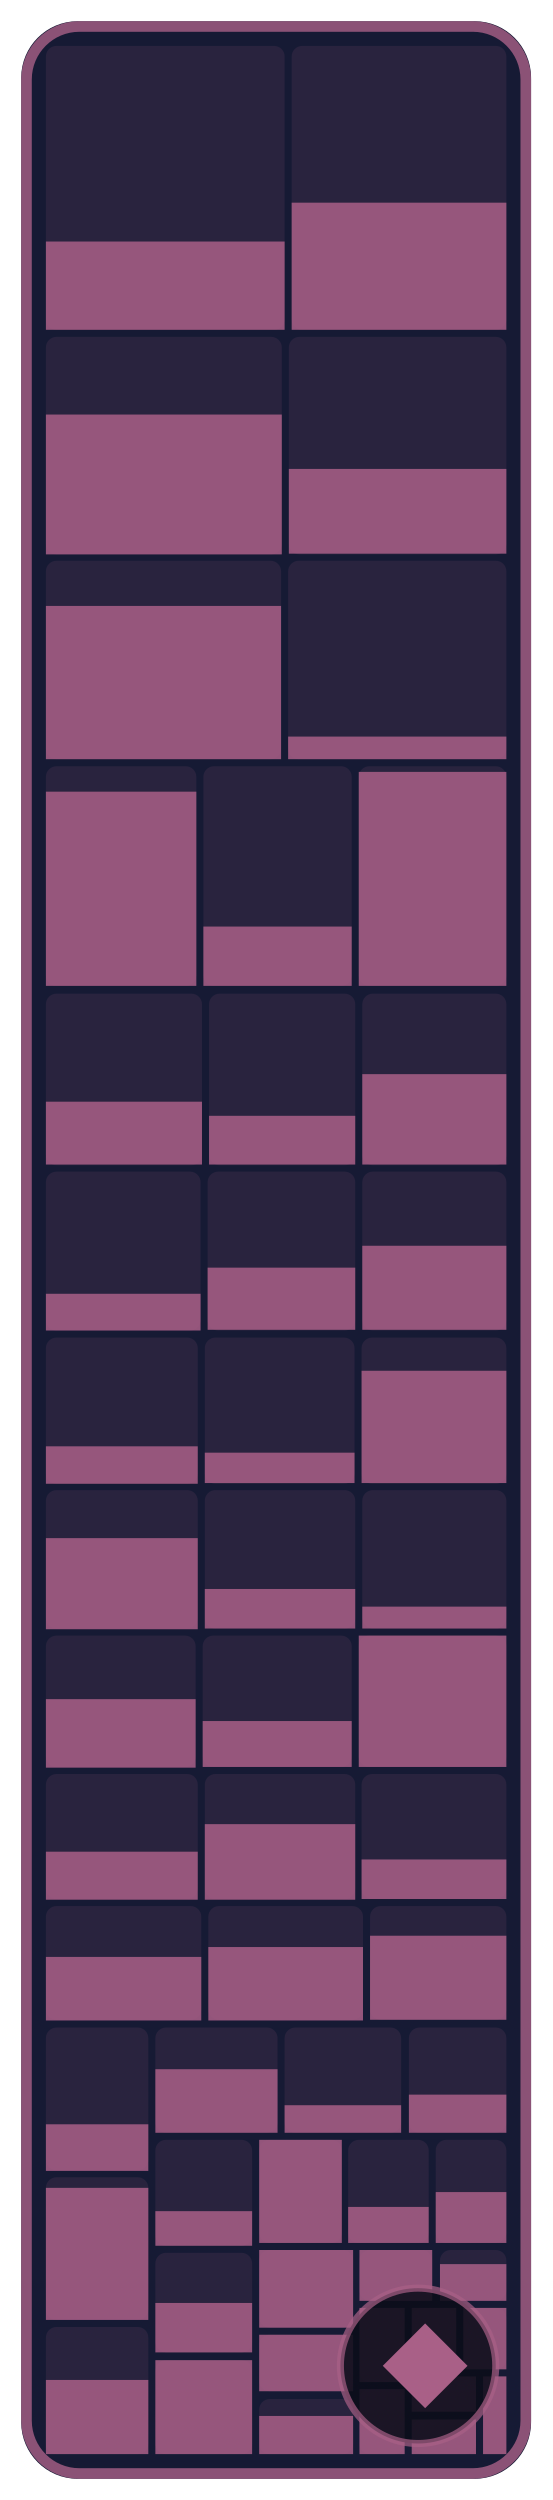
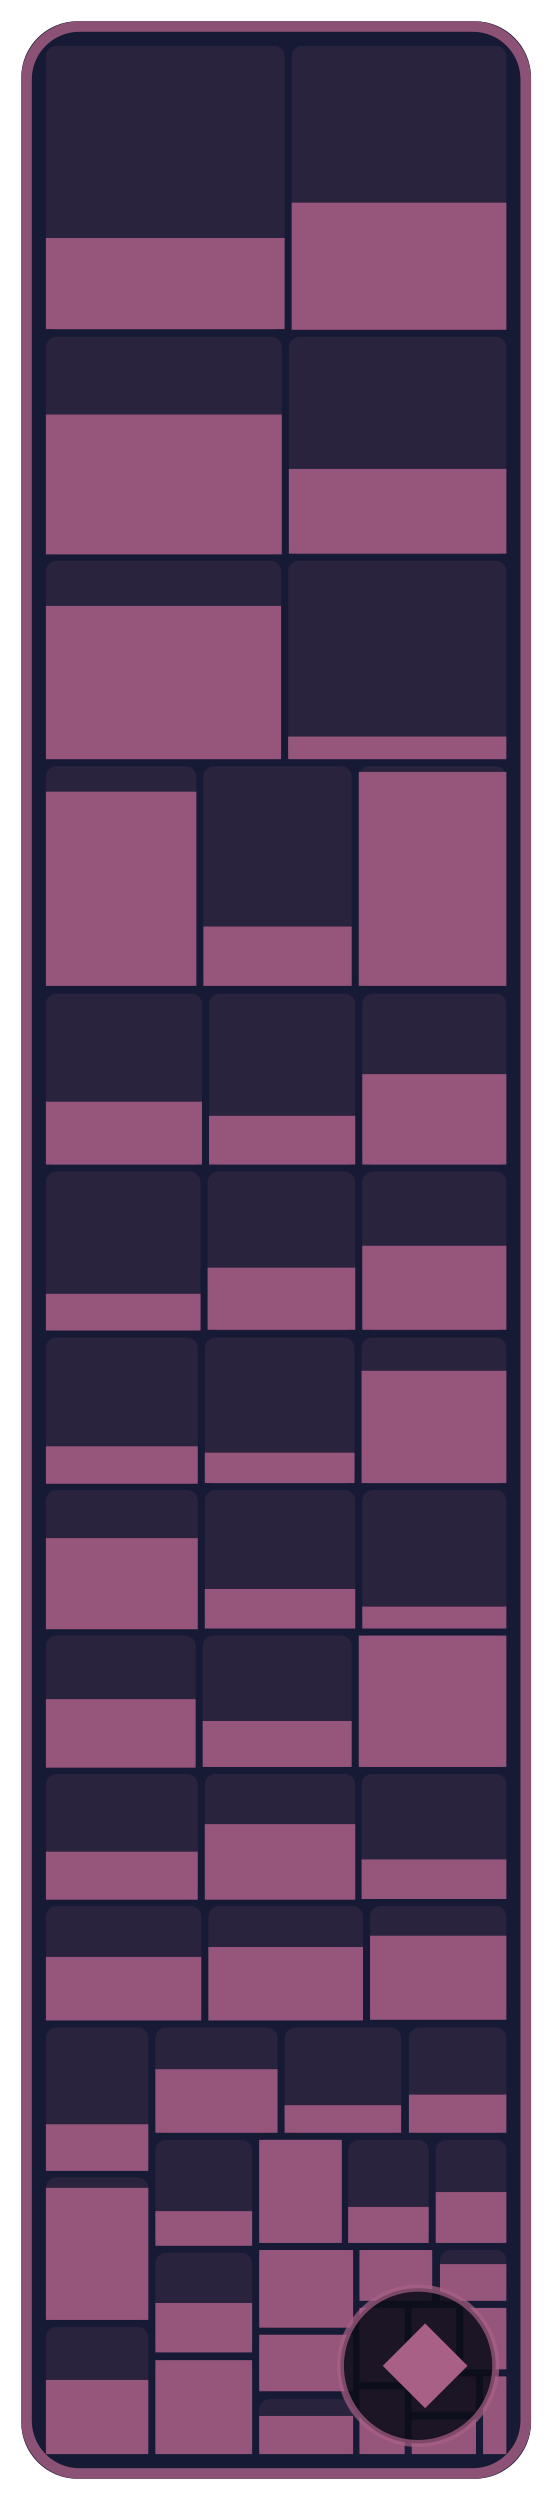
- <svg xmlns="http://www.w3.org/2000/svg" width="78.2" height="354" viewBox="0 0 78.2 354" role="img" aria-label="NPCs: 51.2 % of 291,360 bytes of code matched, 493 of 594 functions">
+ <svg xmlns="http://www.w3.org/2000/svg" width="78.2" height="354" viewBox="0 0 78.2 354" role="img" aria-label="NPCs: 51.3 % of 291,360 bytes of code matched, 494 of 594 functions">
  <style>text { font-family: -apple-system, BlinkMacSystemFont, 'Segoe UI', Helvetica, Arial, sans-serif; } .mono { font-family: ui-monospace, SFMono-Regular, 'SF Mono', Menlo, Consolas, monospace; } text { paint-order: stroke; stroke: #161a34; stroke-opacity: 0.55; stroke-width: 2.5px; stroke-linejoin: round; } .rise { transform-box: fill-box; transform-origin: 50% 100%; animation: rise 1.6s cubic-bezier(.2,.8,.2,1) .2s both; } @keyframes rise { from { transform: scaleY(0); } } @media (prefers-reduced-motion: reduce) { * { animation: none !important; } }</style>
  <rect x="3" y="3" width="72.2" height="348" rx="8" fill="#161a34" />
  <rect x="6.5" y="6.5" width="33.8" height="40.2" rx="1.5" fill="#a96087" fill-opacity="0.13" />
-   <rect class="rise" x="6.5" y="34.2" width="33.8" height="12.5" fill="#a96087" fill-opacity="0.85" />
+   <rect class="rise" x="6.5" y="33.7" width="33.8" height="12.9" fill="#a96087" fill-opacity="0.85" />
  <rect x="41.3" y="6.5" width="30.4" height="40.2" rx="1.5" fill="#a96087" fill-opacity="0.13" />
  <rect class="rise" x="41.3" y="28.7" width="30.4" height="18.0" fill="#a96087" fill-opacity="0.85" />
  <rect x="6.5" y="47.7" width="33.4" height="30.8" rx="1.5" fill="#a96087" fill-opacity="0.13" />
  <rect class="rise" x="6.5" y="58.7" width="33.4" height="19.8" fill="#a96087" fill-opacity="0.85" />
  <rect x="40.9" y="47.7" width="30.8" height="30.8" rx="1.5" fill="#a96087" fill-opacity="0.13" />
  <rect class="rise" x="40.9" y="66.4" width="30.8" height="12.0" fill="#a96087" fill-opacity="0.85" />
  <rect x="6.5" y="79.4" width="33.3" height="28.1" rx="1.5" fill="#a96087" fill-opacity="0.13" />
  <rect class="rise" x="6.5" y="85.8" width="33.3" height="21.7" fill="#a96087" fill-opacity="0.85" />
  <rect x="40.8" y="79.4" width="30.9" height="28.1" rx="1.5" fill="#a96087" fill-opacity="0.13" />
  <rect class="rise" x="40.8" y="104.3" width="30.9" height="3.2" fill="#a96087" fill-opacity="0.85" />
  <rect x="6.5" y="108.5" width="21.3" height="31.1" rx="1.5" fill="#a96087" fill-opacity="0.13" />
  <rect class="rise" x="6.5" y="112.1" width="21.3" height="27.5" fill="#a96087" fill-opacity="0.85" />
  <rect x="28.8" y="108.5" width="21.0" height="31.1" rx="1.5" fill="#a96087" fill-opacity="0.13" />
  <rect class="rise" x="28.8" y="131.2" width="21.0" height="8.4" fill="#a96087" fill-opacity="0.85" />
  <rect x="50.8" y="108.5" width="20.9" height="31.1" rx="1.5" fill="#a96087" fill-opacity="0.13" />
  <rect class="rise" x="50.8" y="109.3" width="20.9" height="30.3" fill="#a96087" fill-opacity="0.85" />
  <rect x="6.5" y="140.7" width="22.1" height="24.3" rx="1.5" fill="#a96087" fill-opacity="0.13" />
  <rect class="rise" x="6.5" y="156.0" width="22.1" height="8.9" fill="#a96087" fill-opacity="0.85" />
  <rect x="29.6" y="140.7" width="20.7" height="24.3" rx="1.5" fill="#a96087" fill-opacity="0.13" />
  <rect class="rise" x="29.6" y="158.0" width="20.7" height="6.9" fill="#a96087" fill-opacity="0.85" />
  <rect x="51.3" y="140.7" width="20.4" height="24.3" rx="1.5" fill="#a96087" fill-opacity="0.13" />
  <rect class="rise" x="51.3" y="152.1" width="20.4" height="12.8" fill="#a96087" fill-opacity="0.85" />
  <rect x="6.5" y="165.9" width="21.9" height="22.5" rx="1.5" fill="#a96087" fill-opacity="0.13" />
  <rect class="rise" x="6.5" y="183.2" width="21.9" height="5.2" fill="#a96087" fill-opacity="0.85" />
  <rect x="29.4" y="165.9" width="20.9" height="22.5" rx="1.5" fill="#a96087" fill-opacity="0.13" />
  <rect class="rise" x="29.4" y="179.5" width="20.9" height="8.8" fill="#a96087" fill-opacity="0.85" />
  <rect x="51.3" y="165.9" width="20.4" height="22.5" rx="1.5" fill="#a96087" fill-opacity="0.13" />
  <rect class="rise" x="51.3" y="176.4" width="20.4" height="11.9" fill="#a96087" fill-opacity="0.85" />
  <rect x="6.5" y="189.4" width="21.5" height="20.7" rx="1.5" fill="#a96087" fill-opacity="0.13" />
  <rect class="rise" x="6.5" y="204.8" width="21.5" height="5.3" fill="#a96087" fill-opacity="0.85" />
  <rect x="29.0" y="189.4" width="21.2" height="20.7" rx="1.5" fill="#a96087" fill-opacity="0.13" />
  <rect class="rise" x="29.0" y="205.7" width="21.2" height="4.3" fill="#a96087" fill-opacity="0.85" />
  <rect x="51.2" y="189.4" width="20.5" height="20.7" rx="1.5" fill="#a96087" fill-opacity="0.13" />
  <rect class="rise" x="51.2" y="194.1" width="20.5" height="15.9" fill="#a96087" fill-opacity="0.85" />
  <rect x="6.5" y="211.0" width="21.5" height="19.6" rx="1.5" fill="#a96087" fill-opacity="0.13" />
  <rect class="rise" x="6.5" y="217.8" width="21.5" height="12.9" fill="#a96087" fill-opacity="0.85" />
  <rect x="29.0" y="211.0" width="21.3" height="19.6" rx="1.5" fill="#a96087" fill-opacity="0.13" />
  <rect class="rise" x="29.0" y="225.0" width="21.3" height="5.6" fill="#a96087" fill-opacity="0.85" />
  <rect x="51.3" y="211.0" width="20.4" height="19.6" rx="1.5" fill="#a96087" fill-opacity="0.13" />
  <rect class="rise" x="51.3" y="227.5" width="20.4" height="3.1" fill="#a96087" fill-opacity="0.85" />
  <rect x="6.5" y="231.6" width="21.2" height="18.6" rx="1.5" fill="#a96087" fill-opacity="0.13" />
  <rect class="rise" x="6.5" y="240.6" width="21.2" height="9.7" fill="#a96087" fill-opacity="0.85" />
  <rect x="28.7" y="231.6" width="21.1" height="18.6" rx="1.5" fill="#a96087" fill-opacity="0.13" />
  <rect class="rise" x="28.7" y="243.7" width="21.1" height="6.5" fill="#a96087" fill-opacity="0.85" />
  <rect x="50.8" y="231.6" width="20.9" height="18.6" rx="1.5" fill="#a96087" fill-opacity="0.13" />
  <rect class="rise" x="50.8" y="231.6" width="20.9" height="18.6" fill="#a96087" fill-opacity="0.85" />
  <rect x="6.5" y="251.2" width="21.5" height="17.7" rx="1.5" fill="#a96087" fill-opacity="0.13" />
  <rect class="rise" x="6.5" y="262.2" width="21.5" height="6.8" fill="#a96087" fill-opacity="0.85" />
  <rect x="29.0" y="251.2" width="21.3" height="17.7" rx="1.5" fill="#a96087" fill-opacity="0.13" />
  <rect class="rise" x="29.0" y="258.3" width="21.3" height="10.7" fill="#a96087" fill-opacity="0.85" />
  <rect x="51.2" y="251.2" width="20.5" height="17.7" rx="1.5" fill="#a96087" fill-opacity="0.13" />
  <rect class="rise" x="51.2" y="263.3" width="20.5" height="5.6" fill="#a96087" fill-opacity="0.85" />
  <rect x="6.5" y="269.9" width="22.0" height="16.1" rx="1.5" fill="#a96087" fill-opacity="0.13" />
  <rect class="rise" x="6.5" y="277.1" width="22.0" height="9.0" fill="#a96087" fill-opacity="0.85" />
  <rect x="29.5" y="269.9" width="21.9" height="16.1" rx="1.5" fill="#a96087" fill-opacity="0.13" />
  <rect class="rise" x="29.5" y="275.7" width="21.9" height="10.4" fill="#a96087" fill-opacity="0.85" />
  <rect x="52.4" y="269.9" width="19.3" height="16.1" rx="1.5" fill="#a96087" fill-opacity="0.13" />
  <rect class="rise" x="52.4" y="274.1" width="19.3" height="11.9" fill="#a96087" fill-opacity="0.85" />
  <rect x="6.5" y="287.1" width="14.5" height="20.2" rx="1.5" fill="#a96087" fill-opacity="0.13" />
  <rect class="rise" x="6.5" y="300.8" width="14.5" height="6.6" fill="#a96087" fill-opacity="0.85" />
  <rect x="6.5" y="308.3" width="14.5" height="20.2" rx="1.5" fill="#a96087" fill-opacity="0.13" />
  <rect class="rise" x="6.5" y="309.8" width="14.5" height="18.7" fill="#a96087" fill-opacity="0.85" />
  <rect x="6.5" y="329.5" width="14.5" height="18.0" rx="1.5" fill="#a96087" fill-opacity="0.13" />
  <rect class="rise" x="6.5" y="337.0" width="14.5" height="10.5" fill="#a96087" fill-opacity="0.85" />
  <rect x="22.0" y="287.1" width="17.3" height="14.9" rx="1.5" fill="#a96087" fill-opacity="0.13" />
  <rect class="rise" x="22.0" y="293.0" width="17.3" height="9.0" fill="#a96087" fill-opacity="0.85" />
  <rect x="40.3" y="287.1" width="16.5" height="14.9" rx="1.5" fill="#a96087" fill-opacity="0.13" />
  <rect class="rise" x="40.3" y="298.1" width="16.5" height="3.9" fill="#a96087" fill-opacity="0.85" />
  <rect x="57.9" y="287.1" width="13.8" height="14.9" rx="1.5" fill="#a96087" fill-opacity="0.13" />
  <rect class="rise" x="57.9" y="296.6" width="13.8" height="5.4" fill="#a96087" fill-opacity="0.85" />
  <rect x="22.0" y="303.0" width="13.7" height="15.0" rx="1.5" fill="#a96087" fill-opacity="0.13" />
  <rect class="rise" x="22.0" y="313.1" width="13.7" height="4.9" fill="#a96087" fill-opacity="0.85" />
  <rect x="22.0" y="319.0" width="13.7" height="14.1" rx="1.5" fill="#a96087" fill-opacity="0.13" />
  <rect class="rise" x="22.0" y="326.1" width="13.7" height="7.0" fill="#a96087" fill-opacity="0.85" />
  <rect x="22.0" y="334.2" width="13.7" height="13.3" rx="1.5" fill="#a96087" fill-opacity="0.13" />
  <rect class="rise" x="22.0" y="334.2" width="13.7" height="13.3" fill="#a96087" fill-opacity="0.85" />
  <rect x="36.7" y="303.0" width="11.7" height="14.6" rx="1.5" fill="#a96087" fill-opacity="0.13" />
  <rect class="rise" x="36.7" y="303.0" width="11.7" height="14.6" fill="#a96087" fill-opacity="0.85" />
  <rect x="49.3" y="303.0" width="11.4" height="14.6" rx="1.5" fill="#a96087" fill-opacity="0.13" />
  <rect class="rise" x="49.3" y="312.5" width="11.4" height="5.1" fill="#a96087" fill-opacity="0.85" />
  <rect x="61.7" y="303.0" width="10.0" height="14.6" rx="1.5" fill="#a96087" fill-opacity="0.13" />
  <rect class="rise" x="61.7" y="310.4" width="10.0" height="7.2" fill="#a96087" fill-opacity="0.85" />
  <rect x="36.7" y="318.6" width="13.3" height="11.0" rx="1.5" fill="#a96087" fill-opacity="0.13" />
  <rect class="rise" x="36.7" y="318.6" width="13.3" height="11.0" fill="#a96087" fill-opacity="0.85" />
  <rect x="36.7" y="330.6" width="13.3" height="8.0" rx="1.5" fill="#a96087" fill-opacity="0.13" />
  <rect class="rise" x="36.7" y="330.6" width="13.3" height="8.0" fill="#a96087" fill-opacity="0.85" />
  <rect x="36.7" y="339.7" width="13.3" height="7.8" rx="1.5" fill="#a96087" fill-opacity="0.13" />
  <rect class="rise" x="36.7" y="342.1" width="13.3" height="5.4" fill="#a96087" fill-opacity="0.85" />
  <rect x="50.9" y="318.6" width="10.3" height="7.2" rx="1.5" fill="#a96087" fill-opacity="0.13" />
  <rect class="rise" x="50.9" y="318.6" width="10.3" height="7.2" fill="#a96087" fill-opacity="0.85" />
  <rect x="62.3" y="318.6" width="9.4" height="7.2" rx="1.5" fill="#a96087" fill-opacity="0.13" />
  <rect class="rise" x="62.3" y="320.6" width="9.4" height="5.2" fill="#a96087" fill-opacity="0.85" />
  <rect x="50.9" y="326.8" width="6.4" height="10.5" rx="1.5" fill="#a96087" fill-opacity="0.13" />
  <rect class="rise" x="50.9" y="326.8" width="6.4" height="10.5" fill="#a96087" fill-opacity="0.85" />
  <rect x="50.9" y="338.3" width="6.4" height="9.2" rx="1.5" fill="#a96087" fill-opacity="0.13" />
  <rect class="rise" x="50.9" y="338.3" width="6.4" height="9.2" fill="#a96087" fill-opacity="0.85" />
  <rect x="58.3" y="326.8" width="6.3" height="8.7" rx="1.5" fill="#a96087" fill-opacity="0.13" />
  <rect class="rise" x="58.3" y="326.8" width="6.3" height="8.7" fill="#a96087" fill-opacity="0.85" />
  <rect x="65.6" y="326.8" width="6.1" height="8.7" rx="1.5" fill="#a96087" fill-opacity="0.13" />
  <rect class="rise" x="65.6" y="326.8" width="6.1" height="8.7" fill="#a96087" fill-opacity="0.85" />
  <rect x="58.3" y="336.5" width="9.1" height="5.0" rx="1.5" fill="#a96087" fill-opacity="0.13" />
  <rect class="rise" x="58.3" y="336.5" width="9.1" height="5.0" fill="#a96087" fill-opacity="0.85" />
  <rect x="58.3" y="342.6" width="9.1" height="4.9" rx="1.5" fill="#a96087" fill-opacity="0.13" />
  <rect class="rise" x="58.3" y="342.6" width="9.1" height="4.9" fill="#a96087" fill-opacity="0.85" />
  <rect x="68.4" y="336.5" width="3.3" height="11.0" rx="0" fill="#a96087" fill-opacity="0.13" />
  <rect class="rise" x="68.4" y="336.5" width="3.3" height="11.0" fill="#a96087" fill-opacity="0.85" />
  <rect x="3.75" y="3.75" width="70.7" height="346.5" rx="7.5" fill="none" stroke="#a96087" stroke-opacity="0.8" stroke-width="1.5" />
  <rect x="48.2" y="324" width="22.0" height="22" rx="11" fill="#0b0d1a" fill-opacity="0.88" stroke="#a96087" stroke-opacity="0.7" />
  <path d="M60.2 329L66.2 335L60.2 341L54.2 335Z" fill="#a96087" />
</svg>
